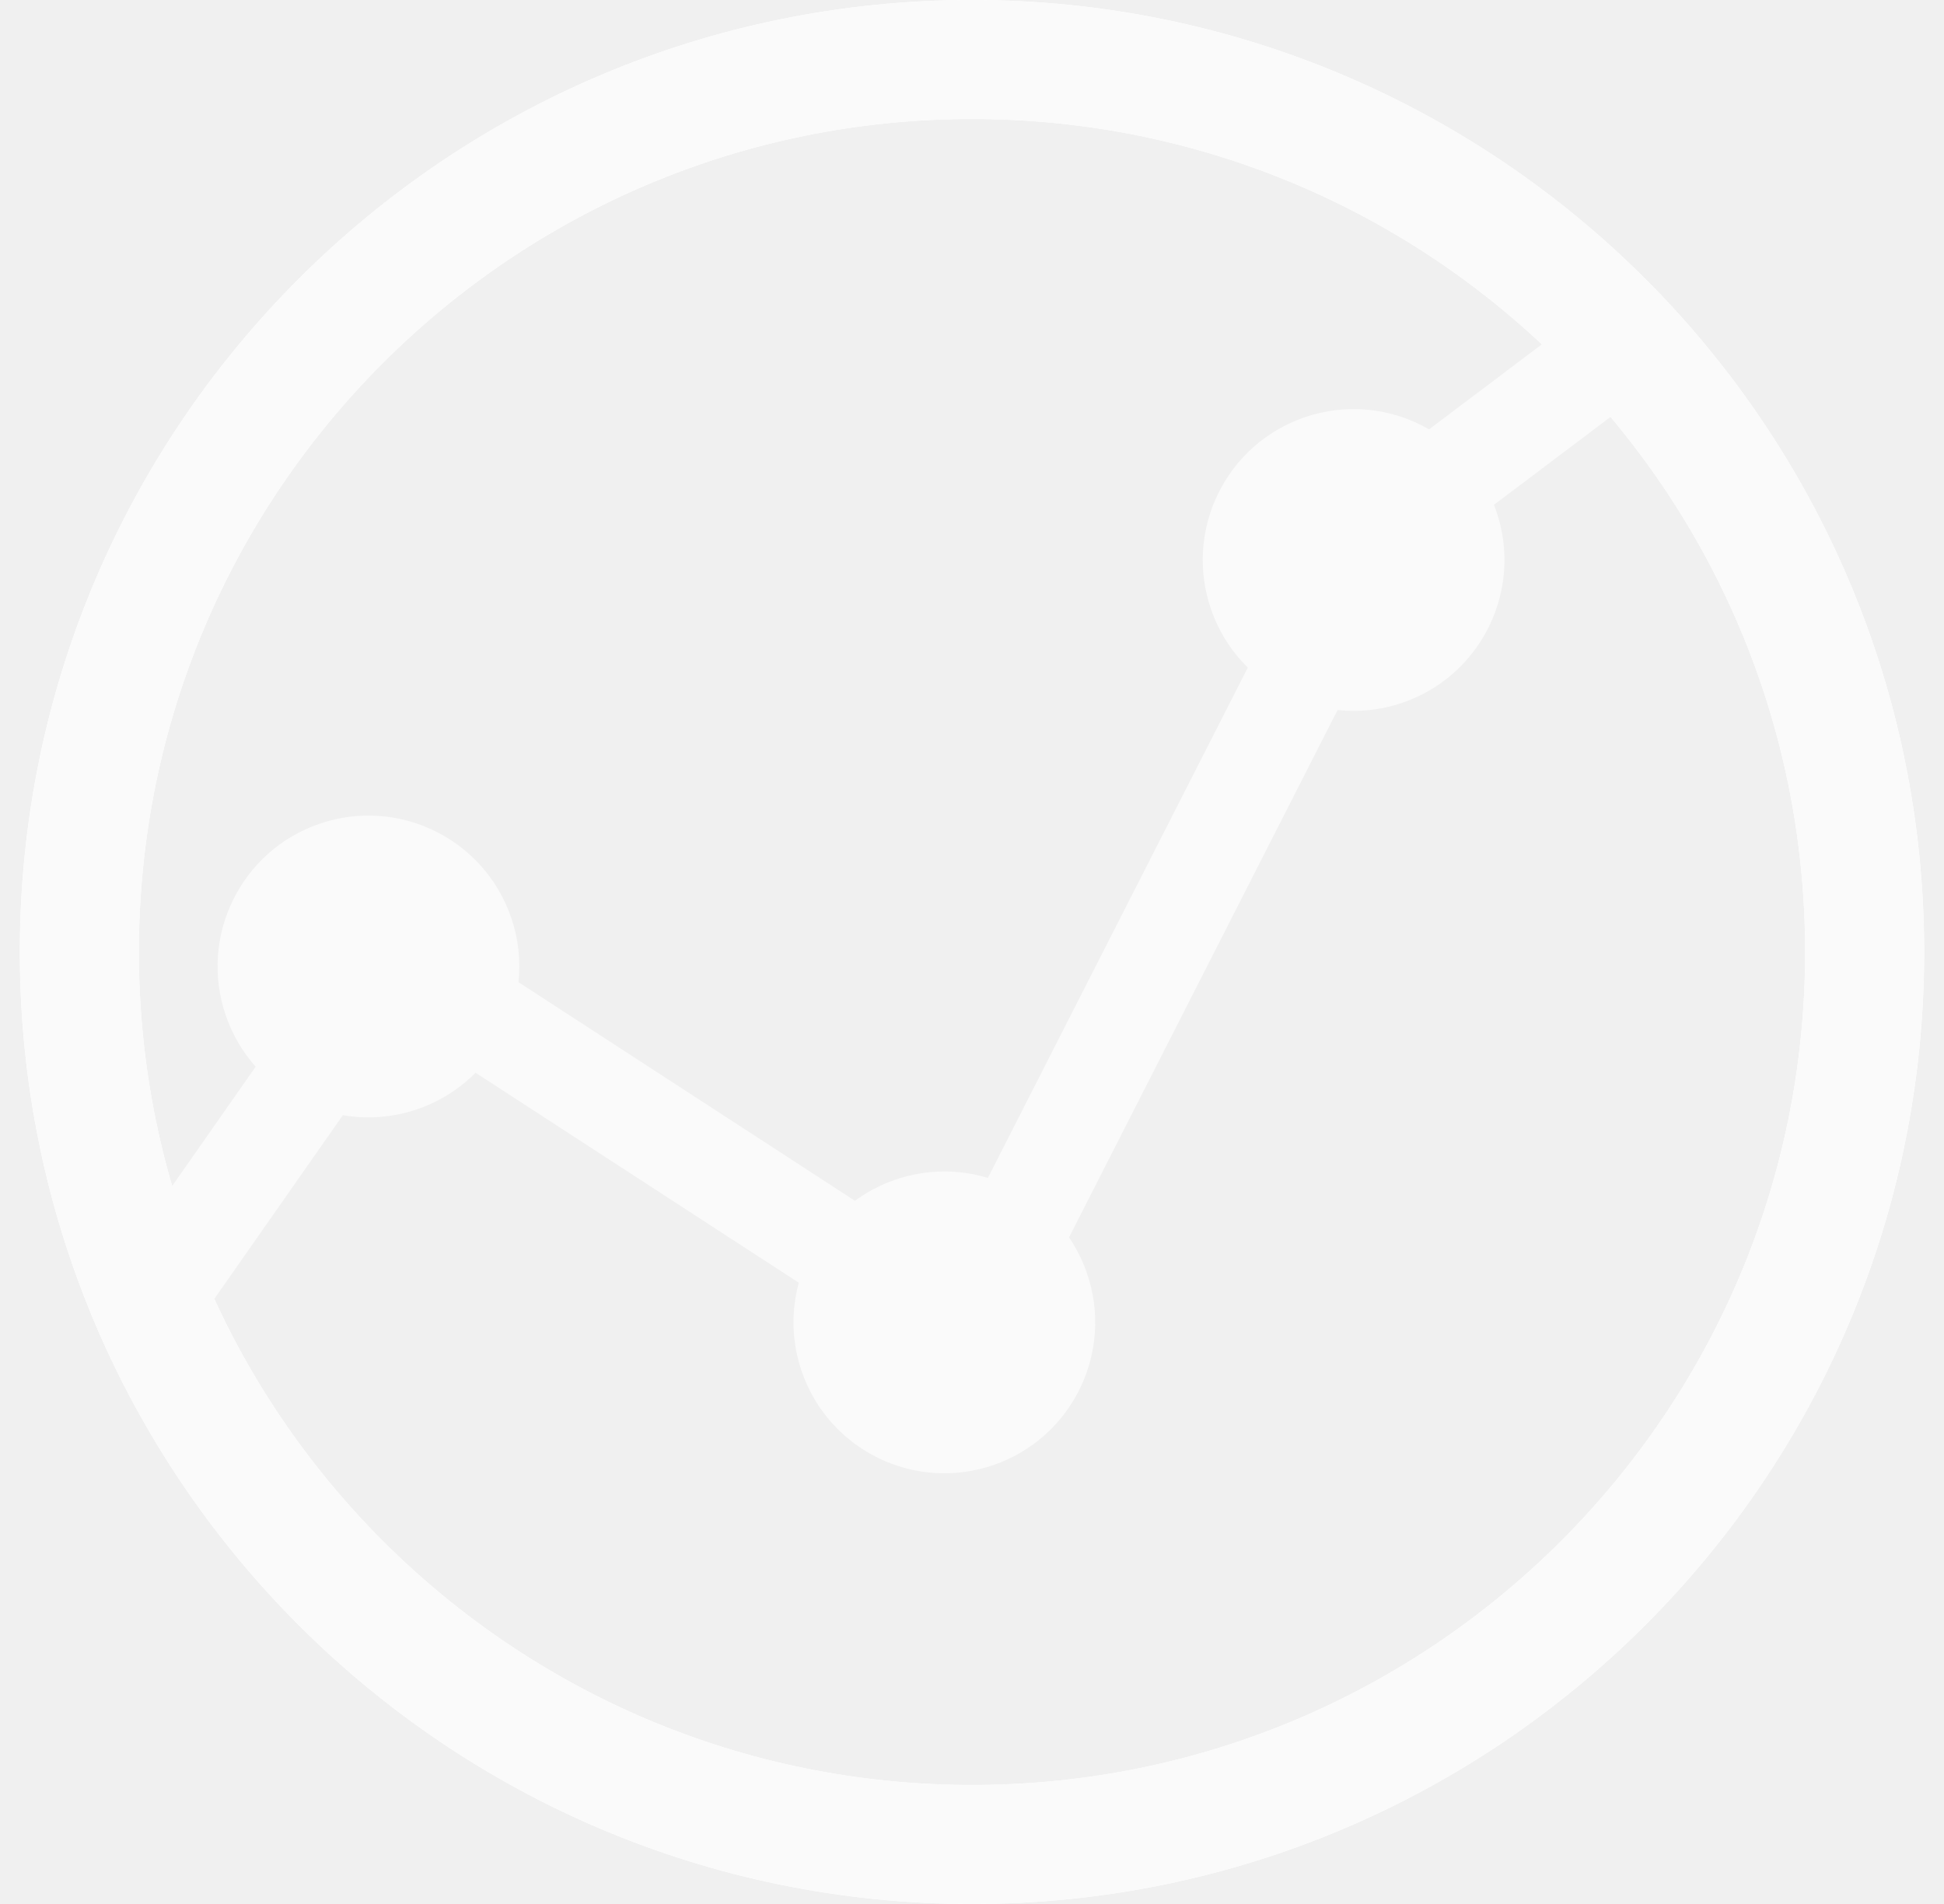
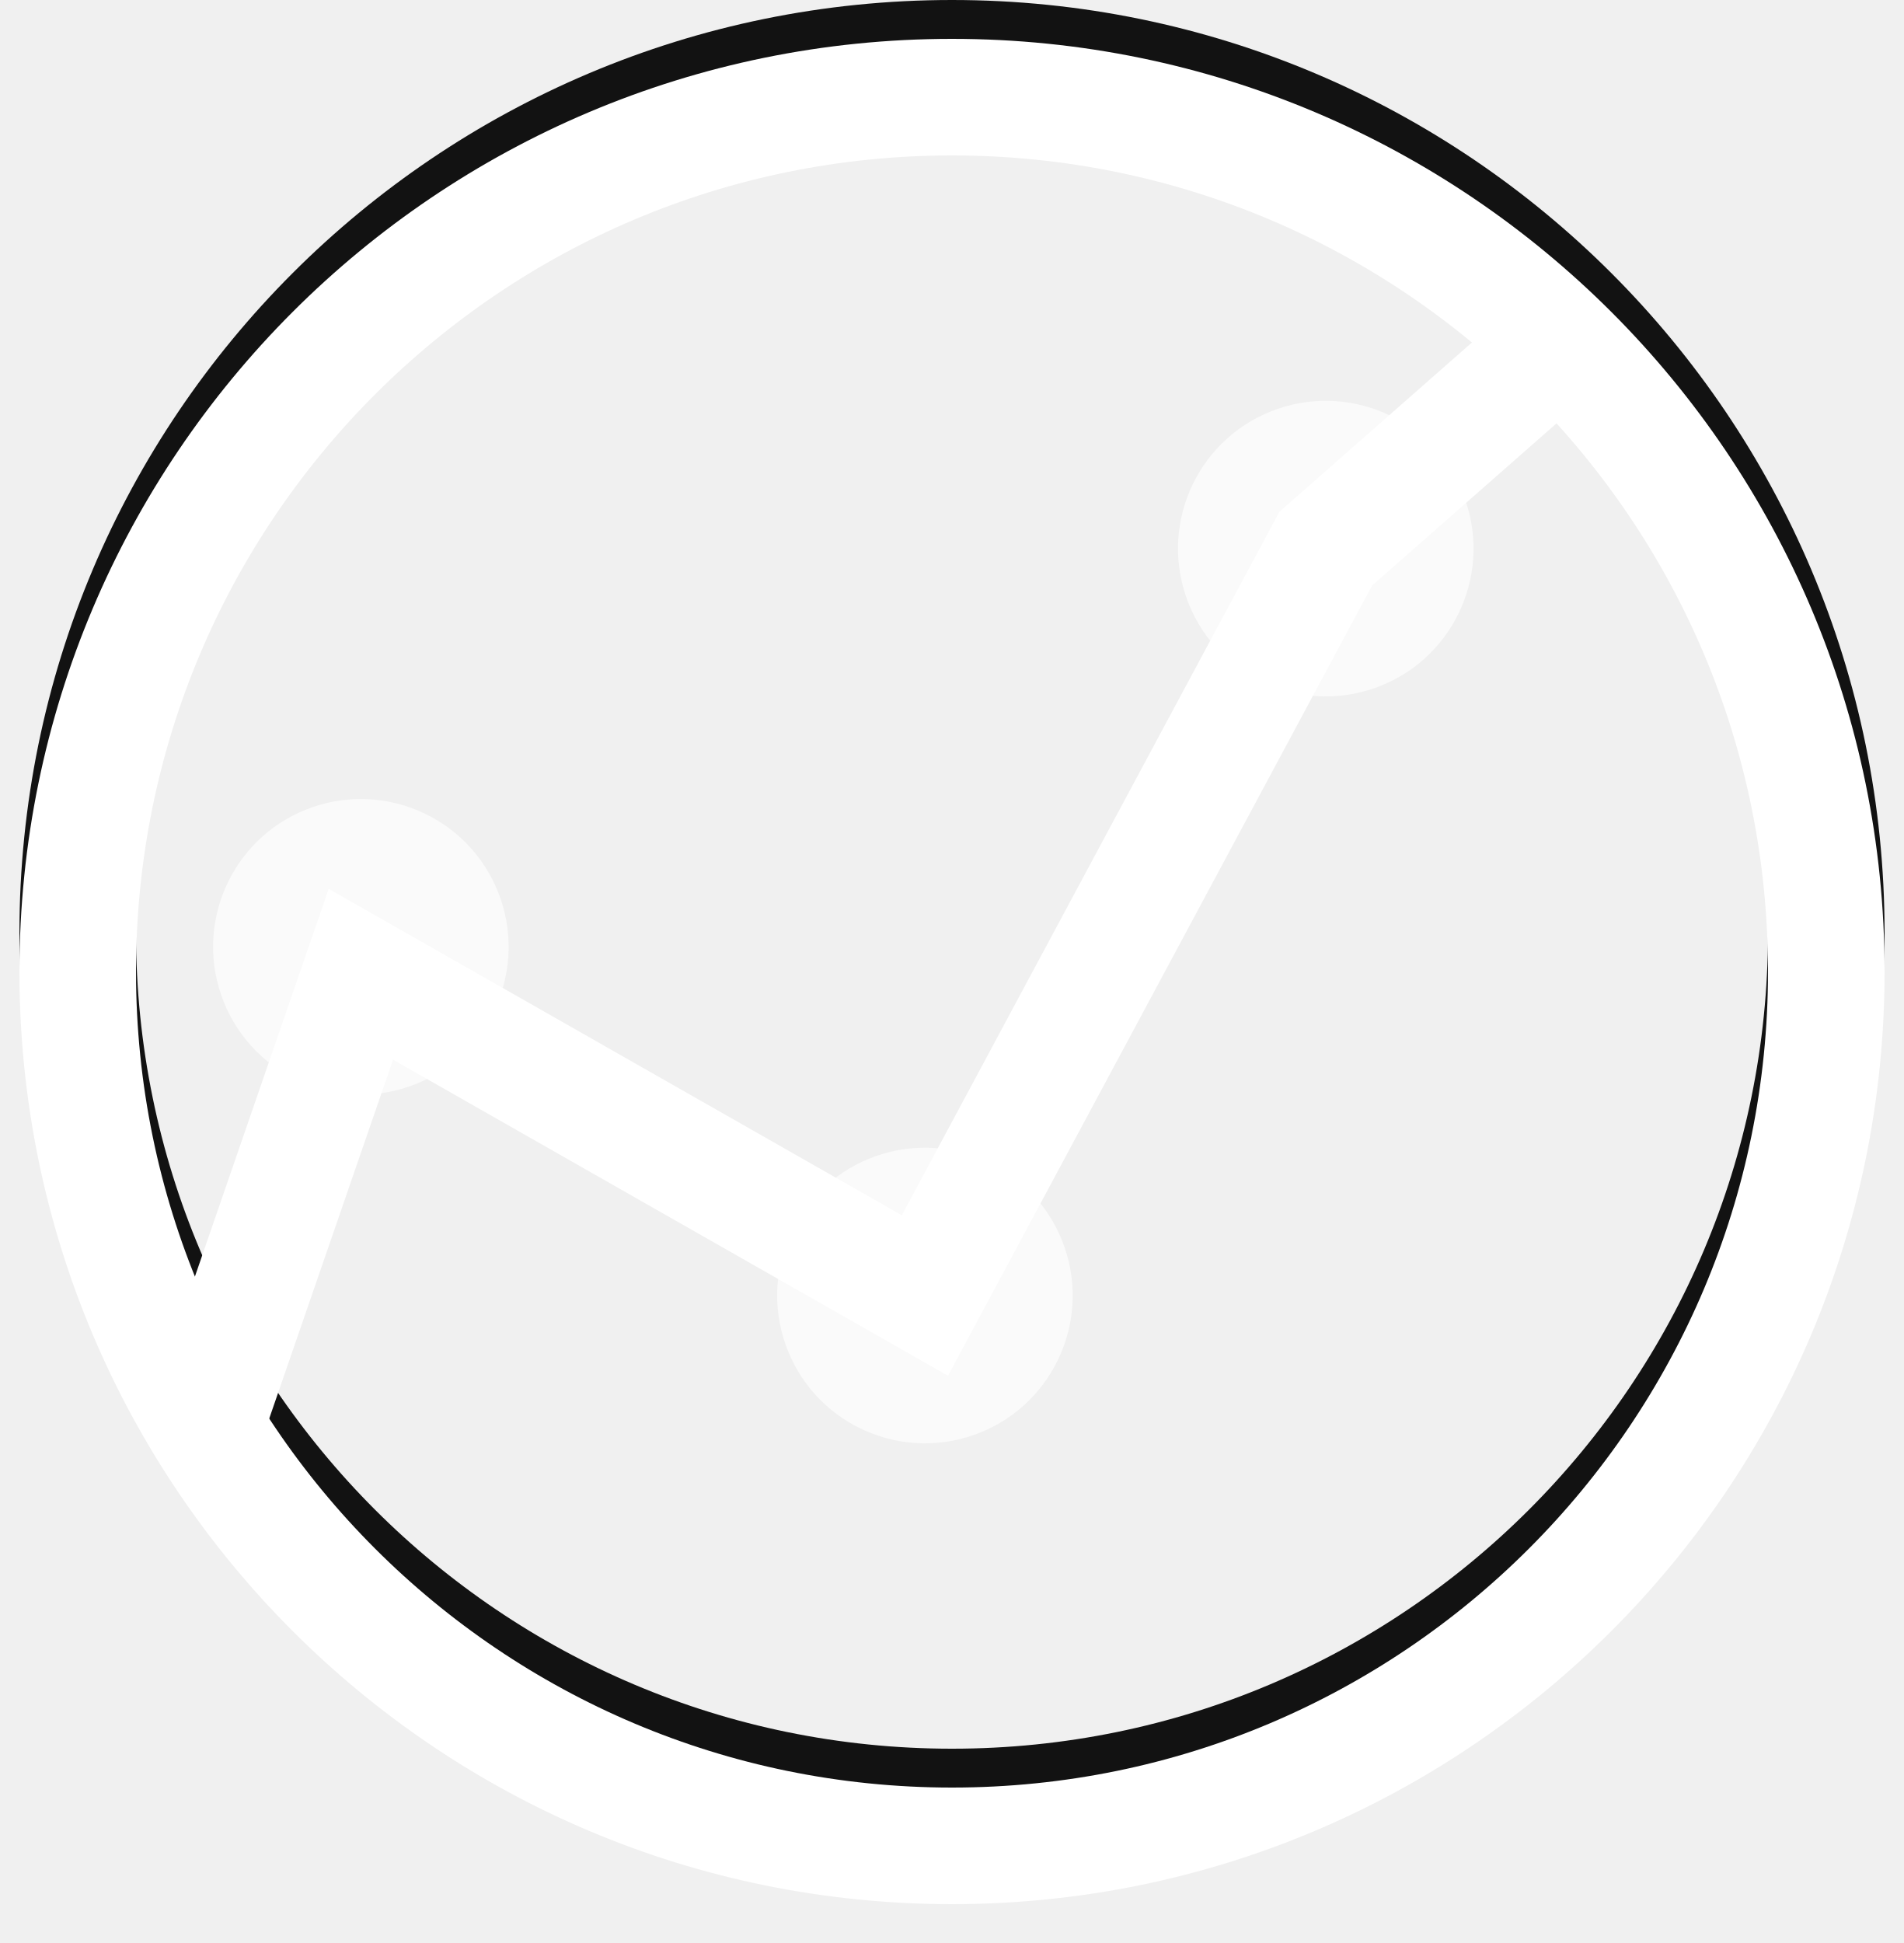
- <svg xmlns="http://www.w3.org/2000/svg" xmlns:xlink="http://www.w3.org/1999/xlink" width="49px" height="48px" viewBox="0 0 49 48" version="1.1">
+ <svg xmlns="http://www.w3.org/2000/svg" xmlns:xlink="http://www.w3.org/1999/xlink" width="49px" height="50px" viewBox="0 0 49 50" version="1.1">
  <defs>
-     <circle id="path-1" cx="24" cy="24" r="24" />
-     <circle id="path-3" cx="24" cy="24" r="24" />
+     <circle id="path-1" cx="24.5" cy="24" r="24" />
+     <circle id="path-3" cx="24.5" cy="25" r="24" />
  </defs>
-   <g id="Symbols" stroke="none" stroke-width="1" fill="none" fill-rule="evenodd">
-     <g id="Group" transform="translate(0.5, 0)">
-       <mask id="mask-2" fill="white">
-         <use xlink:href="#path-1" />
-       </mask>
-       <circle stroke="#FFFFFF" stroke-width="3" cx="24" cy="24" r="22.5" />
-       <path d="M48.459,-1.792 C50.445,-2.476 52.608,-1.42 53.292,0.566 C53.975,2.552 52.92,4.717 50.935,5.401 C49.738,5.813 48.476,5.593 47.513,4.918 L37.156,12.726 L37.213,12.879 C37.875,14.801 36.908,16.89 35.046,17.643 L34.856,17.714 C34.311,17.902 33.752,17.958 33.214,17.9 L26.446,31.195 C26.632,31.469 26.785,31.771 26.898,32.099 C27.582,34.085 26.527,36.25 24.541,36.934 C22.556,37.618 20.392,36.562 19.709,34.576 C19.45,33.826 19.44,33.05 19.635,32.338 L11.487,27.044 C11.089,27.445 10.595,27.764 10.025,27.961 C9.398,28.177 8.753,28.219 8.142,28.114 L0.194,39.474 C0.272,39.628 0.34,39.789 0.398,39.957 C1.081,41.943 0.026,44.108 -1.959,44.792 C-3.945,45.476 -6.108,44.42 -6.792,42.434 C-7.475,40.448 -6.42,38.283 -4.435,37.599 C-3.483,37.271 -2.49,37.344 -1.638,37.727 L5.944,26.892 C5.62,26.527 5.361,26.093 5.192,25.603 C4.509,23.617 5.564,21.453 7.549,20.769 C9.535,20.085 11.698,21.14 12.382,23.127 C12.569,23.669 12.626,24.225 12.569,24.761 L21.05,30.273 C21.352,30.051 21.692,29.87 22.066,29.741 C22.85,29.471 23.663,29.472 24.4,29.696 L30.952,16.83 C30.545,16.43 30.222,15.932 30.024,15.356 C29.34,13.37 30.395,11.205 32.381,10.521 C33.464,10.148 34.6,10.293 35.521,10.824 L46.052,2.885 C45.475,0.943 46.526,-1.126 48.459,-1.792 Z" id="Trend-Line" fill="#FAFAFA" mask="url(#mask-2)" />
-       <mask id="mask-4" fill="white">
-         <use xlink:href="#path-3" />
-       </mask>
-       <circle stroke="#FAFAFA" stroke-width="3" cx="24" cy="24" r="22.5" />
-     </g>
+   <g id="Logo-/-Dark-Small" stroke="none" stroke-width="1" fill="none" fill-rule="evenodd">
+     <mask id="mask-2" fill="white">
+       <use xlink:href="#path-1" />
+     </mask>
+     <circle stroke="#121212" stroke-width="3" cx="24.5" cy="24" r="22.5" />
+     <ellipse id="Oval" fill="#FAFAFA" mask="url(#mask-2)" transform="translate(-2.697034, 41.19557) rotate(-19) translate(2.697034, -41.19557) " cx="-2.697" cy="41.196" rx="3.802" ry="3.803" />
+     <ellipse id="Oval-Copy-5" fill="#FAFAFA" mask="url(#mask-2)" transform="translate(9.286947, 24.36481) rotate(-19) translate(-9.286947, -24.36481) " cx="9.287" cy="24.365" rx="3.802" ry="3.803" />
+     <ellipse id="Oval-Copy-7" fill="#FAFAFA" mask="url(#mask-2)" transform="translate(34.11855, 14.11762) rotate(-19) translate(-34.11855, -14.11762) " cx="34.119" cy="14.118" rx="3.802" ry="3.803" />
+     <ellipse id="Oval-Copy-8" fill="#FAFAFA" mask="url(#mask-2)" transform="translate(50.19703, 1.804425) rotate(-19) translate(-50.19703, -1.804425) " cx="50.197" cy="1.804" rx="3.802" ry="3.803" />
+     <ellipse id="Oval-Copy-6" fill="#FAFAFA" mask="url(#mask-2)" transform="translate(23.80342, 33.33752) rotate(-19) translate(-23.80342, -33.33752) " cx="23.803" cy="33.338" rx="3.802" ry="3.803" />
+     <mask id="mask-4" fill="white">
+       <use xlink:href="#path-3" />
+     </mask>
+     <circle stroke="#FFFFFF" stroke-width="3" cx="24.5" cy="25" r="22.5" />
+     <polyline id="Path-7" stroke="#FFFFFF" stroke-width="3" mask="url(#mask-4)" points="5.391 36.362 9.287 25.071 23.803 33.338 34.119 14.118 40.755 8.284" />
  </g>
</svg>
